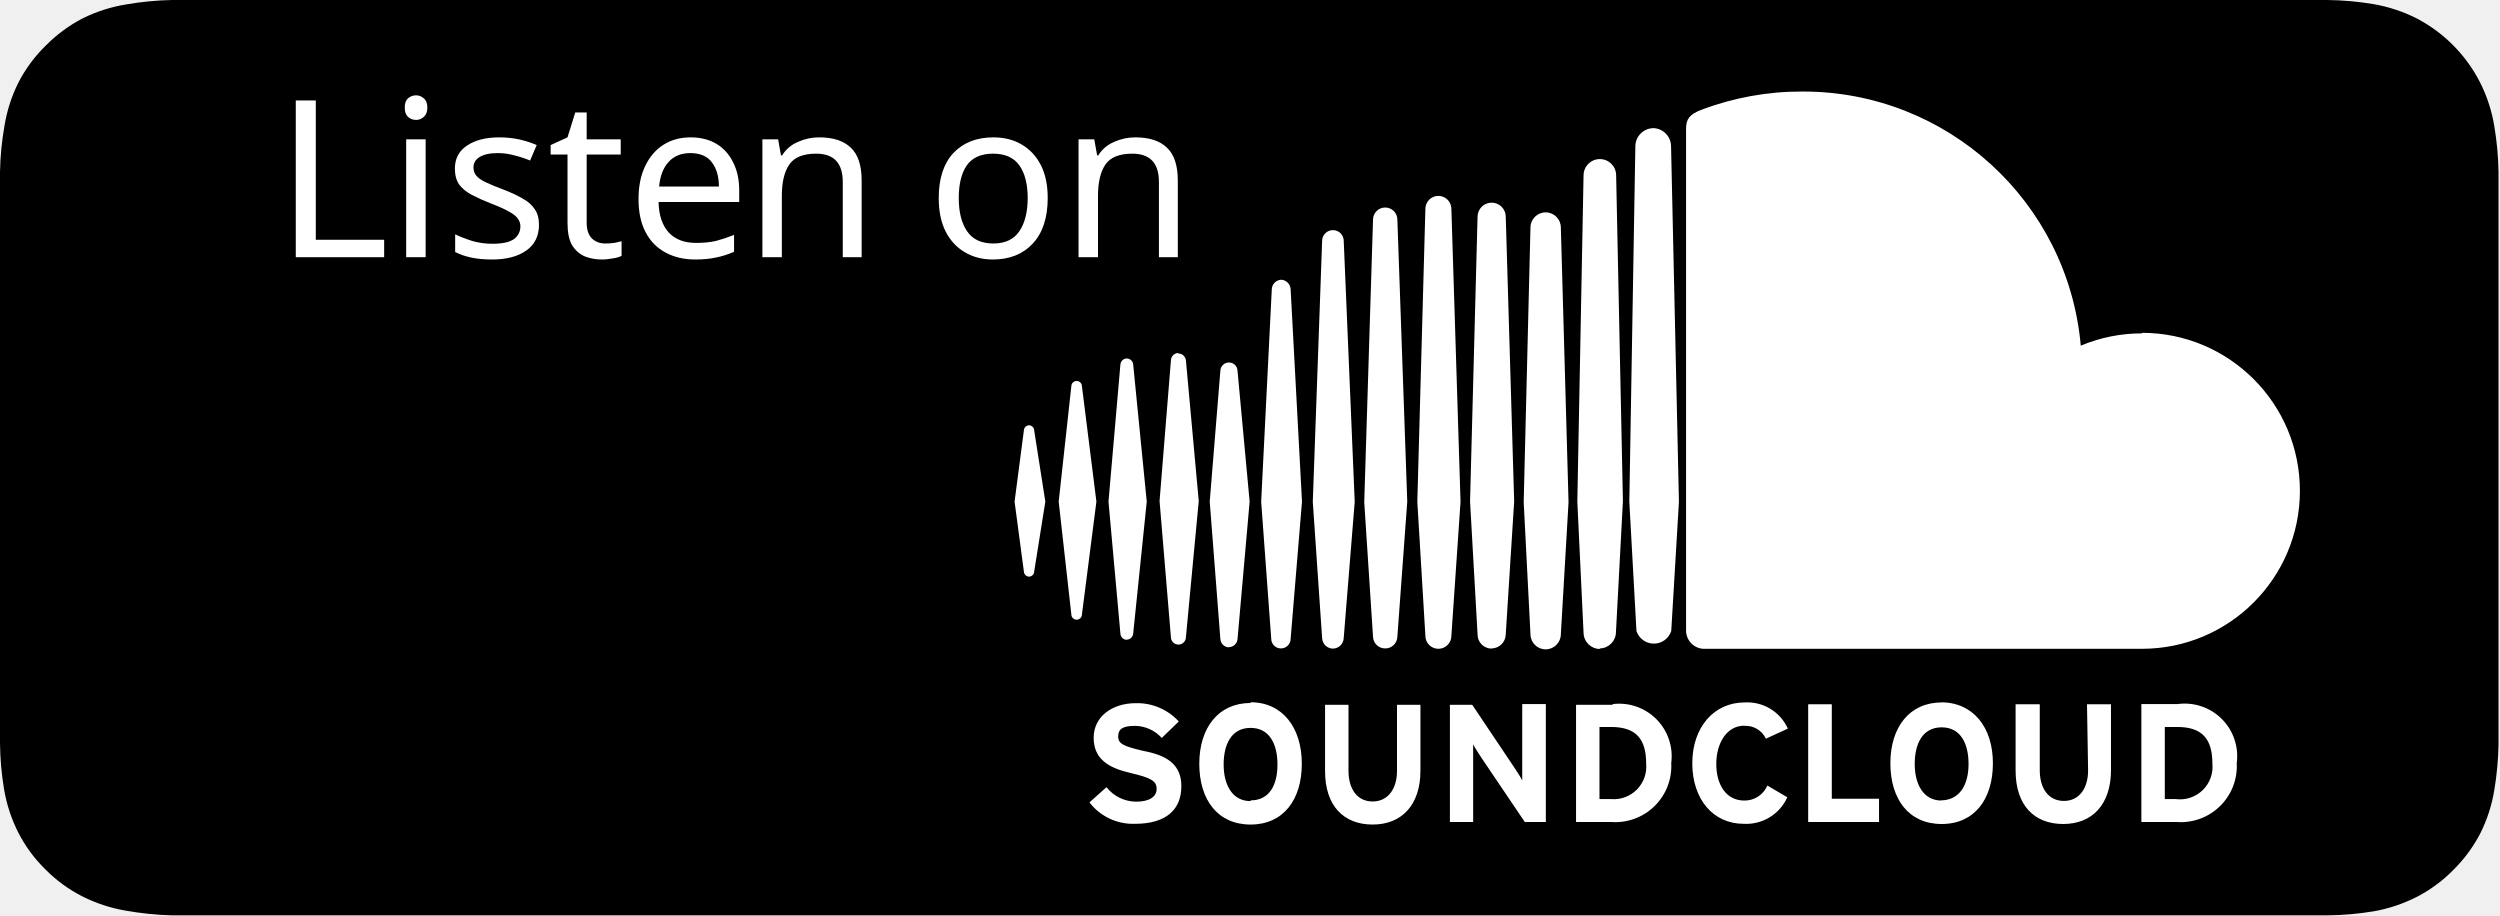
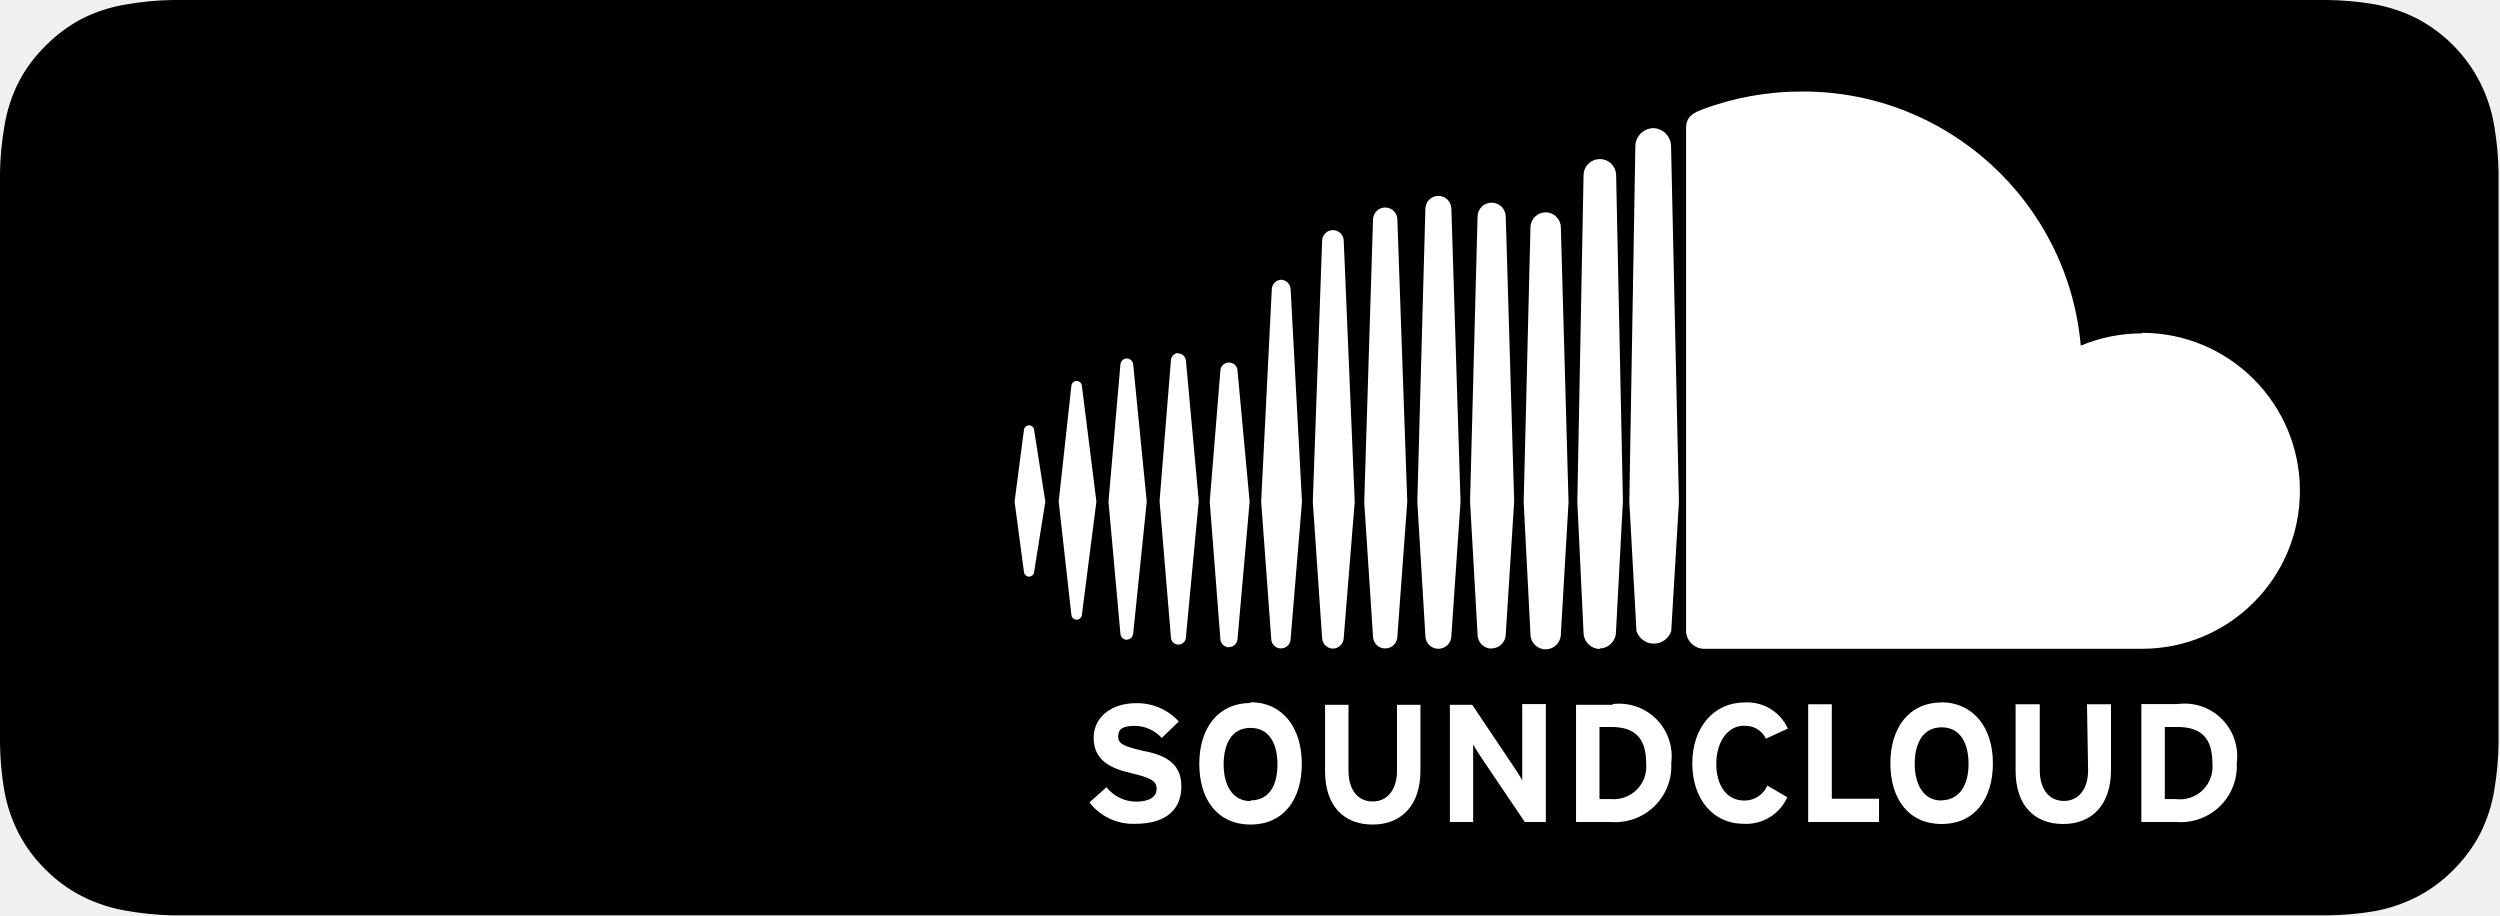
<svg xmlns="http://www.w3.org/2000/svg" viewBox="0 0 136.56 50">
  <defs>
-     <style>.cls-1,.cls-2{fill:#fff;}.cls-2{font-size:12px;font-family:AvenirNextLTPro-Medium, Avenir Next LT Pro;}.cls-3{letter-spacing:0em;}.cls-4{letter-spacing:0em;}.cls-5{letter-spacing:0.03em;}.cls-6{letter-spacing:0em;}.cls-7{letter-spacing:0em;}.cls-8{letter-spacing:0em;}</style>
+     <style>.cls-1{fill:#fff;}</style>
  </defs>
  <g id="Layer_2" data-name="Layer 2">
    <g id="Layer_1-2" data-name="Layer 1">
      <g id="soundcloud">
        <path id="button_bg" data-name="button bg" d="M124.65,0H10.55L9.4,0A16.44,16.44,0,0,0,6.9.24,8.4,8.4,0,0,0,4.52,1a8.06,8.06,0,0,0-2,1.47A7.86,7.86,0,0,0,1,4.52,8.28,8.28,0,0,0,.24,6.9,16.35,16.35,0,0,0,0,9.4c0,.38,0,.77,0,1.15V39.45c0,.39,0,.76,0,1.15a16.32,16.32,0,0,0,.22,2.5A8.24,8.24,0,0,0,1,45.48a7.74,7.74,0,0,0,1.47,2,7.83,7.83,0,0,0,2,1.47,8.38,8.38,0,0,0,2.38.79A16.94,16.94,0,0,0,9.4,50H127.16a16.71,16.71,0,0,0,2.5-.22A8.48,8.48,0,0,0,132,49a7.82,7.82,0,0,0,2-1.47,8,8,0,0,0,1.48-2,8.22,8.22,0,0,0,.77-2.38,17,17,0,0,0,.23-2.5c0-.39,0-.76,0-1.15s0-.91,0-1.37V11.92c0-.46,0-.91,0-1.37s0-.77,0-1.15a16.65,16.65,0,0,0-.23-2.5,8.24,8.24,0,0,0-.77-2.38A8.09,8.09,0,0,0,132,1a8.43,8.43,0,0,0-2.38-.78,16.39,16.39,0,0,0-2.5-.22L126,0Z" />
        <path id="soundcloud-2" data-name="soundcloud" class="cls-1" d="M56.21,23.23a.29.29,0,0,0-.28.27l-.51,3.9.51,3.83a.29.29,0,0,0,.28.27.29.29,0,0,0,.28-.27h0l.61-3.83-.61-3.9A.29.29,0,0,0,56.21,23.23ZM59.1,21.1a.29.29,0,0,0-.58,0l-.69,6.3.69,6.16a.29.29,0,0,0,.58,0l.79-6.16ZM70,15.28a.54.54,0,0,0-.53.53L68.89,27.4l.55,7.49a.53.53,0,0,0,1.06,0h0l.62-7.49L70.5,15.81A.55.55,0,0,0,70,15.28Zm-5.63,4a.42.42,0,0,0-.41.41l-.62,7.68.62,7.43a.41.41,0,0,0,.82,0l.7-7.43-.7-7.68A.42.42,0,0,0,64.34,19.31ZM75.68,35.42a.66.66,0,0,0,.65-.65l.54-7.37L76.33,12A.65.65,0,0,0,75,12l-.48,15.43L75,34.78A.66.66,0,0,0,75.68,35.42Zm11.7,0a.9.9,0,0,0,.89-.89h0l.38-7.16L88.28,9.58a.89.89,0,0,0-1.78,0l-.34,17.82s.34,7.17.34,7.17A.9.9,0,0,0,87.39,35.45Zm-5.9,0a.78.78,0,0,0,.77-.77h0l.46-7.26-.46-15.55a.77.77,0,0,0-1.54,0l-.41,15.55.41,7.25A.77.77,0,0,0,81.49,35.43Zm-14.35-.07a.48.48,0,0,0,.47-.46l.66-7.49-.66-7.13a.47.47,0,0,0-.94,0l-.58,7.13.58,7.49A.48.48,0,0,0,67.14,35.36Zm-5.58-.41a.36.36,0,0,0,.35-.34l.74-7.2-.74-7.48a.36.36,0,0,0-.35-.34.36.36,0,0,0-.35.34l-.65,7.48.65,7.2A.36.36,0,0,0,61.56,34.95ZM84.43,11.6a.83.83,0,0,0-.83.83l-.37,15,.37,7.21a.83.83,0,0,0,1.66,0h0l.42-7.21-.42-15A.83.83,0,0,0,84.43,11.6ZM72.81,35.43a.6.6,0,0,0,.59-.59L74,27.41,73.4,13.16a.59.59,0,0,0-1.18,0l-.51,14.25.51,7.45A.6.6,0,0,0,72.81,35.43Zm6.47-.7h0l.5-7.32-.5-16a.71.71,0,0,0-1.42,0l-.44,16,.44,7.32a.71.71,0,0,0,1.42,0ZM117,18.21a8.62,8.62,0,0,0-3.34.67A15.23,15.23,0,0,0,98.45,5a15.43,15.43,0,0,0-5.52,1c-.65.25-.82.51-.83,1V34.44a1,1,0,0,0,.93,1H117a8.63,8.63,0,0,0,0-17.26ZM90.33,7a1,1,0,0,0-1,.95L89,27.41l.39,7.06a1,1,0,0,0,1.9,0h0l.42-7.06L91.28,8A1,1,0,0,0,90.33,7ZM62.38,41c-1-.24-1.3-.37-1.3-.77s.23-.58.92-.58a2,2,0,0,1,1.46.66l.93-.9a3.08,3.08,0,0,0-2.35-1c-1.27,0-2.3.72-2.3,1.89s.83,1.65,2,1.92,1.44.46,1.44.87-.36.7-1.12.7A2.08,2.08,0,0,1,60.44,43l-.93.83A3,3,0,0,0,62,45c1.76,0,2.53-.83,2.53-2.05C64.54,41.55,63.41,41.2,62.38,41Zm5.93-2.6c-1.76,0-2.8,1.36-2.8,3.32s1,3.32,2.8,3.32,2.8-1.36,2.8-3.32S70.07,38.36,68.31,38.36Zm0,5.36c-1,0-1.47-.89-1.47-2s.43-2,1.47-2,1.47.89,1.47,2S69.35,43.72,68.31,43.72Zm8-1.65c0,1-.51,1.67-1.33,1.67s-1.32-.65-1.32-1.68v-3.6H72.38v3.62c0,1.88,1,2.92,2.6,2.92s2.61-1.08,2.61-2.94v-3.6H76.31Zm6.84-.89c0,.36,0,1.17,0,1.41-.08-.17-.29-.49-.45-.73l-2.28-3.4H79.2V44.9h1.27V42.07c0-.36,0-1.17,0-1.41.08.16.29.49.45.73l2.37,3.51h1.15V38.46H83.15Zm4.94-2.72h-2V44.9H88a3.06,3.06,0,0,0,3.29-3.22A2.87,2.87,0,0,0,88.09,38.46ZM88,43.65h-.63V39.71H88c1.36,0,1.92.65,1.92,2A1.78,1.78,0,0,1,88,43.65Zm7.28-4a1.22,1.22,0,0,1,1.18.7l1.2-.55a2.43,2.43,0,0,0-2.36-1.43c-1.68,0-2.86,1.36-2.86,3.32S93.57,45,95.25,45a2.46,2.46,0,0,0,2.38-1.45l-1.09-.64a1.35,1.35,0,0,1-1.26.82c-1,0-1.53-.88-1.53-2S94.31,39.64,95.28,39.64Zm4.78-1.18H98.77V44.9h3.87V43.63h-2.58Zm6-.1c-1.76,0-2.8,1.36-2.8,3.32s1,3.32,2.8,3.32,2.8-1.36,2.8-3.32S107.79,38.36,106,38.36Zm0,5.36c-1,0-1.47-.89-1.47-2s.43-2,1.47-2,1.47.89,1.47,2S107.07,43.72,106,43.72Zm8-1.65c0,1-.5,1.67-1.32,1.67s-1.32-.65-1.32-1.68v-3.6H110.1v3.62c0,1.88,1,2.92,2.6,2.92s2.61-1.08,2.61-2.94v-3.6H114Zm4.91-3.62h-2V44.9h1.92a3.06,3.06,0,0,0,3.29-3.22A2.87,2.87,0,0,0,118.94,38.46Zm-.09,5.19h-.63V39.71h.68c1.36,0,1.92.65,1.92,2A1.78,1.78,0,0,1,118.85,43.65Z" />
-         <text class="cls-2" transform="translate(15 14.05)">
-           <tspan class="cls-3">L</tspan>
-           <tspan class="cls-4" x="6.17" y="0">i</tspan>
-           <tspan class="cls-5" x="9.24" y="0">s</tspan>
-           <tspan class="cls-6" x="14.89" y="0">te</tspan>
-           <tspan class="cls-7" x="25.63" y="0">n </tspan>
-           <tspan class="cls-8" x="35.62" y="0">o</tspan>
-           <tspan x="42.9" y="0">n</tspan>
-         </text>
      </g>
    </g>
  </g>
</svg>
